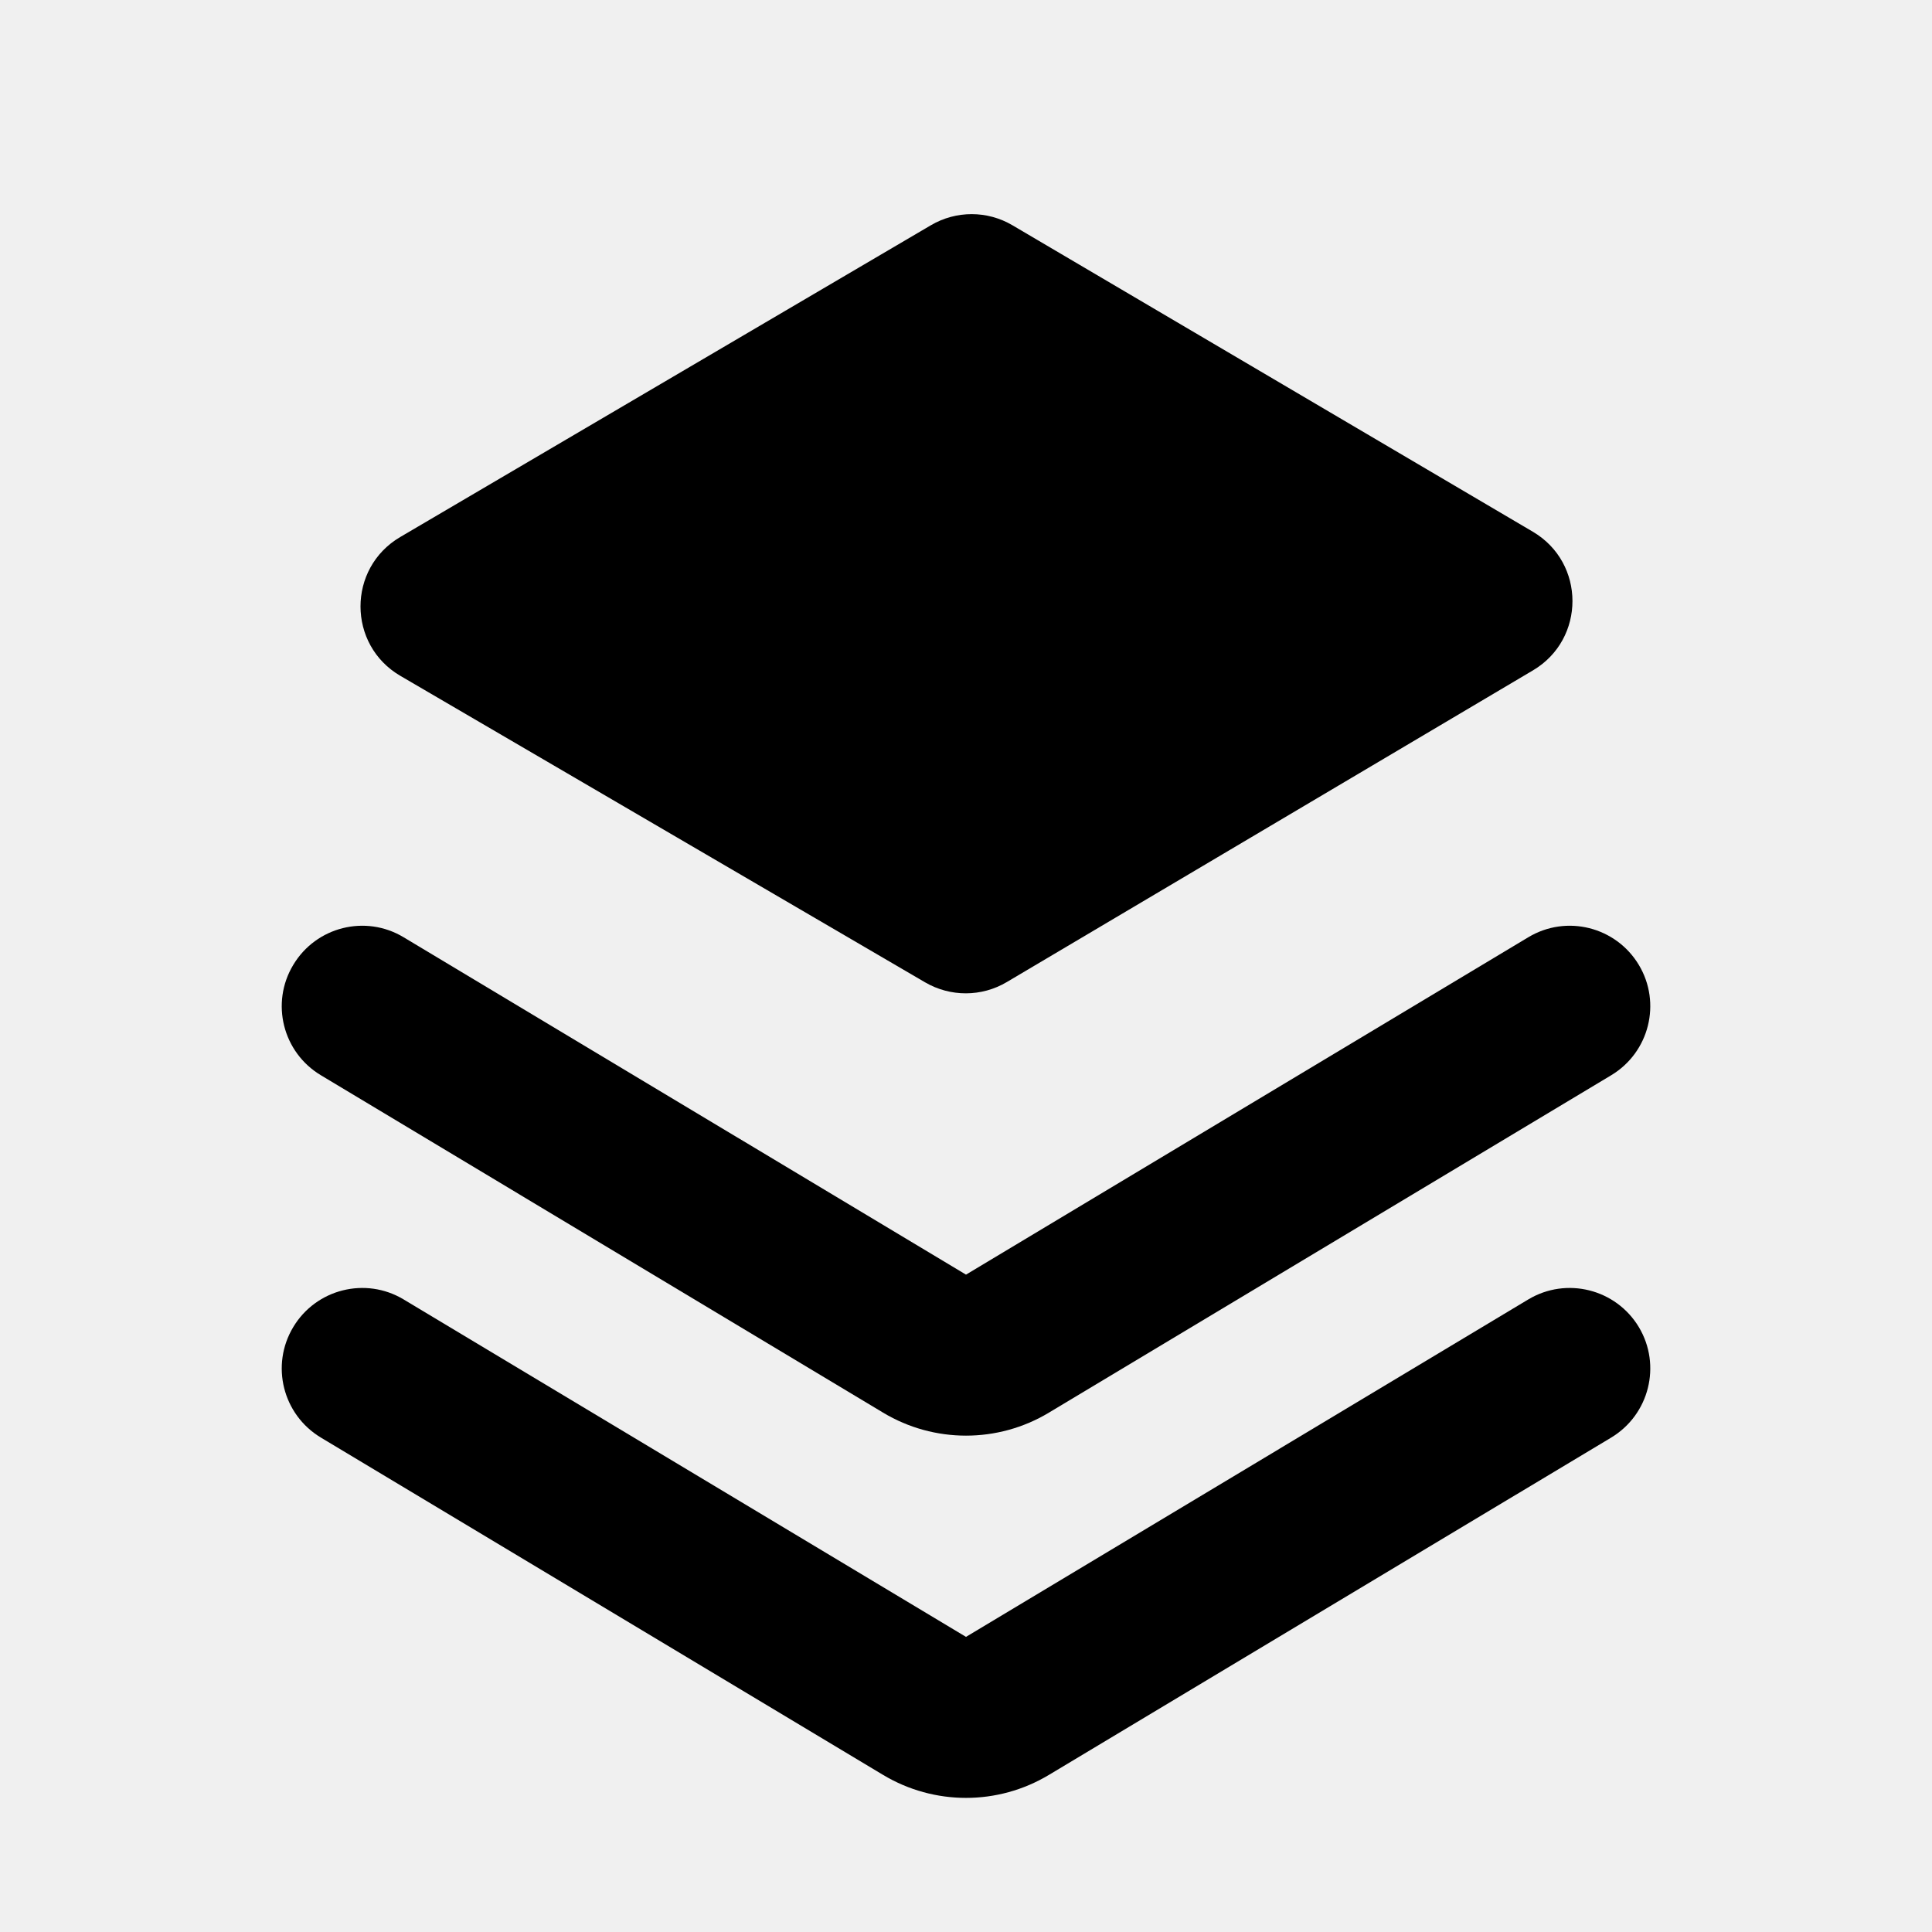
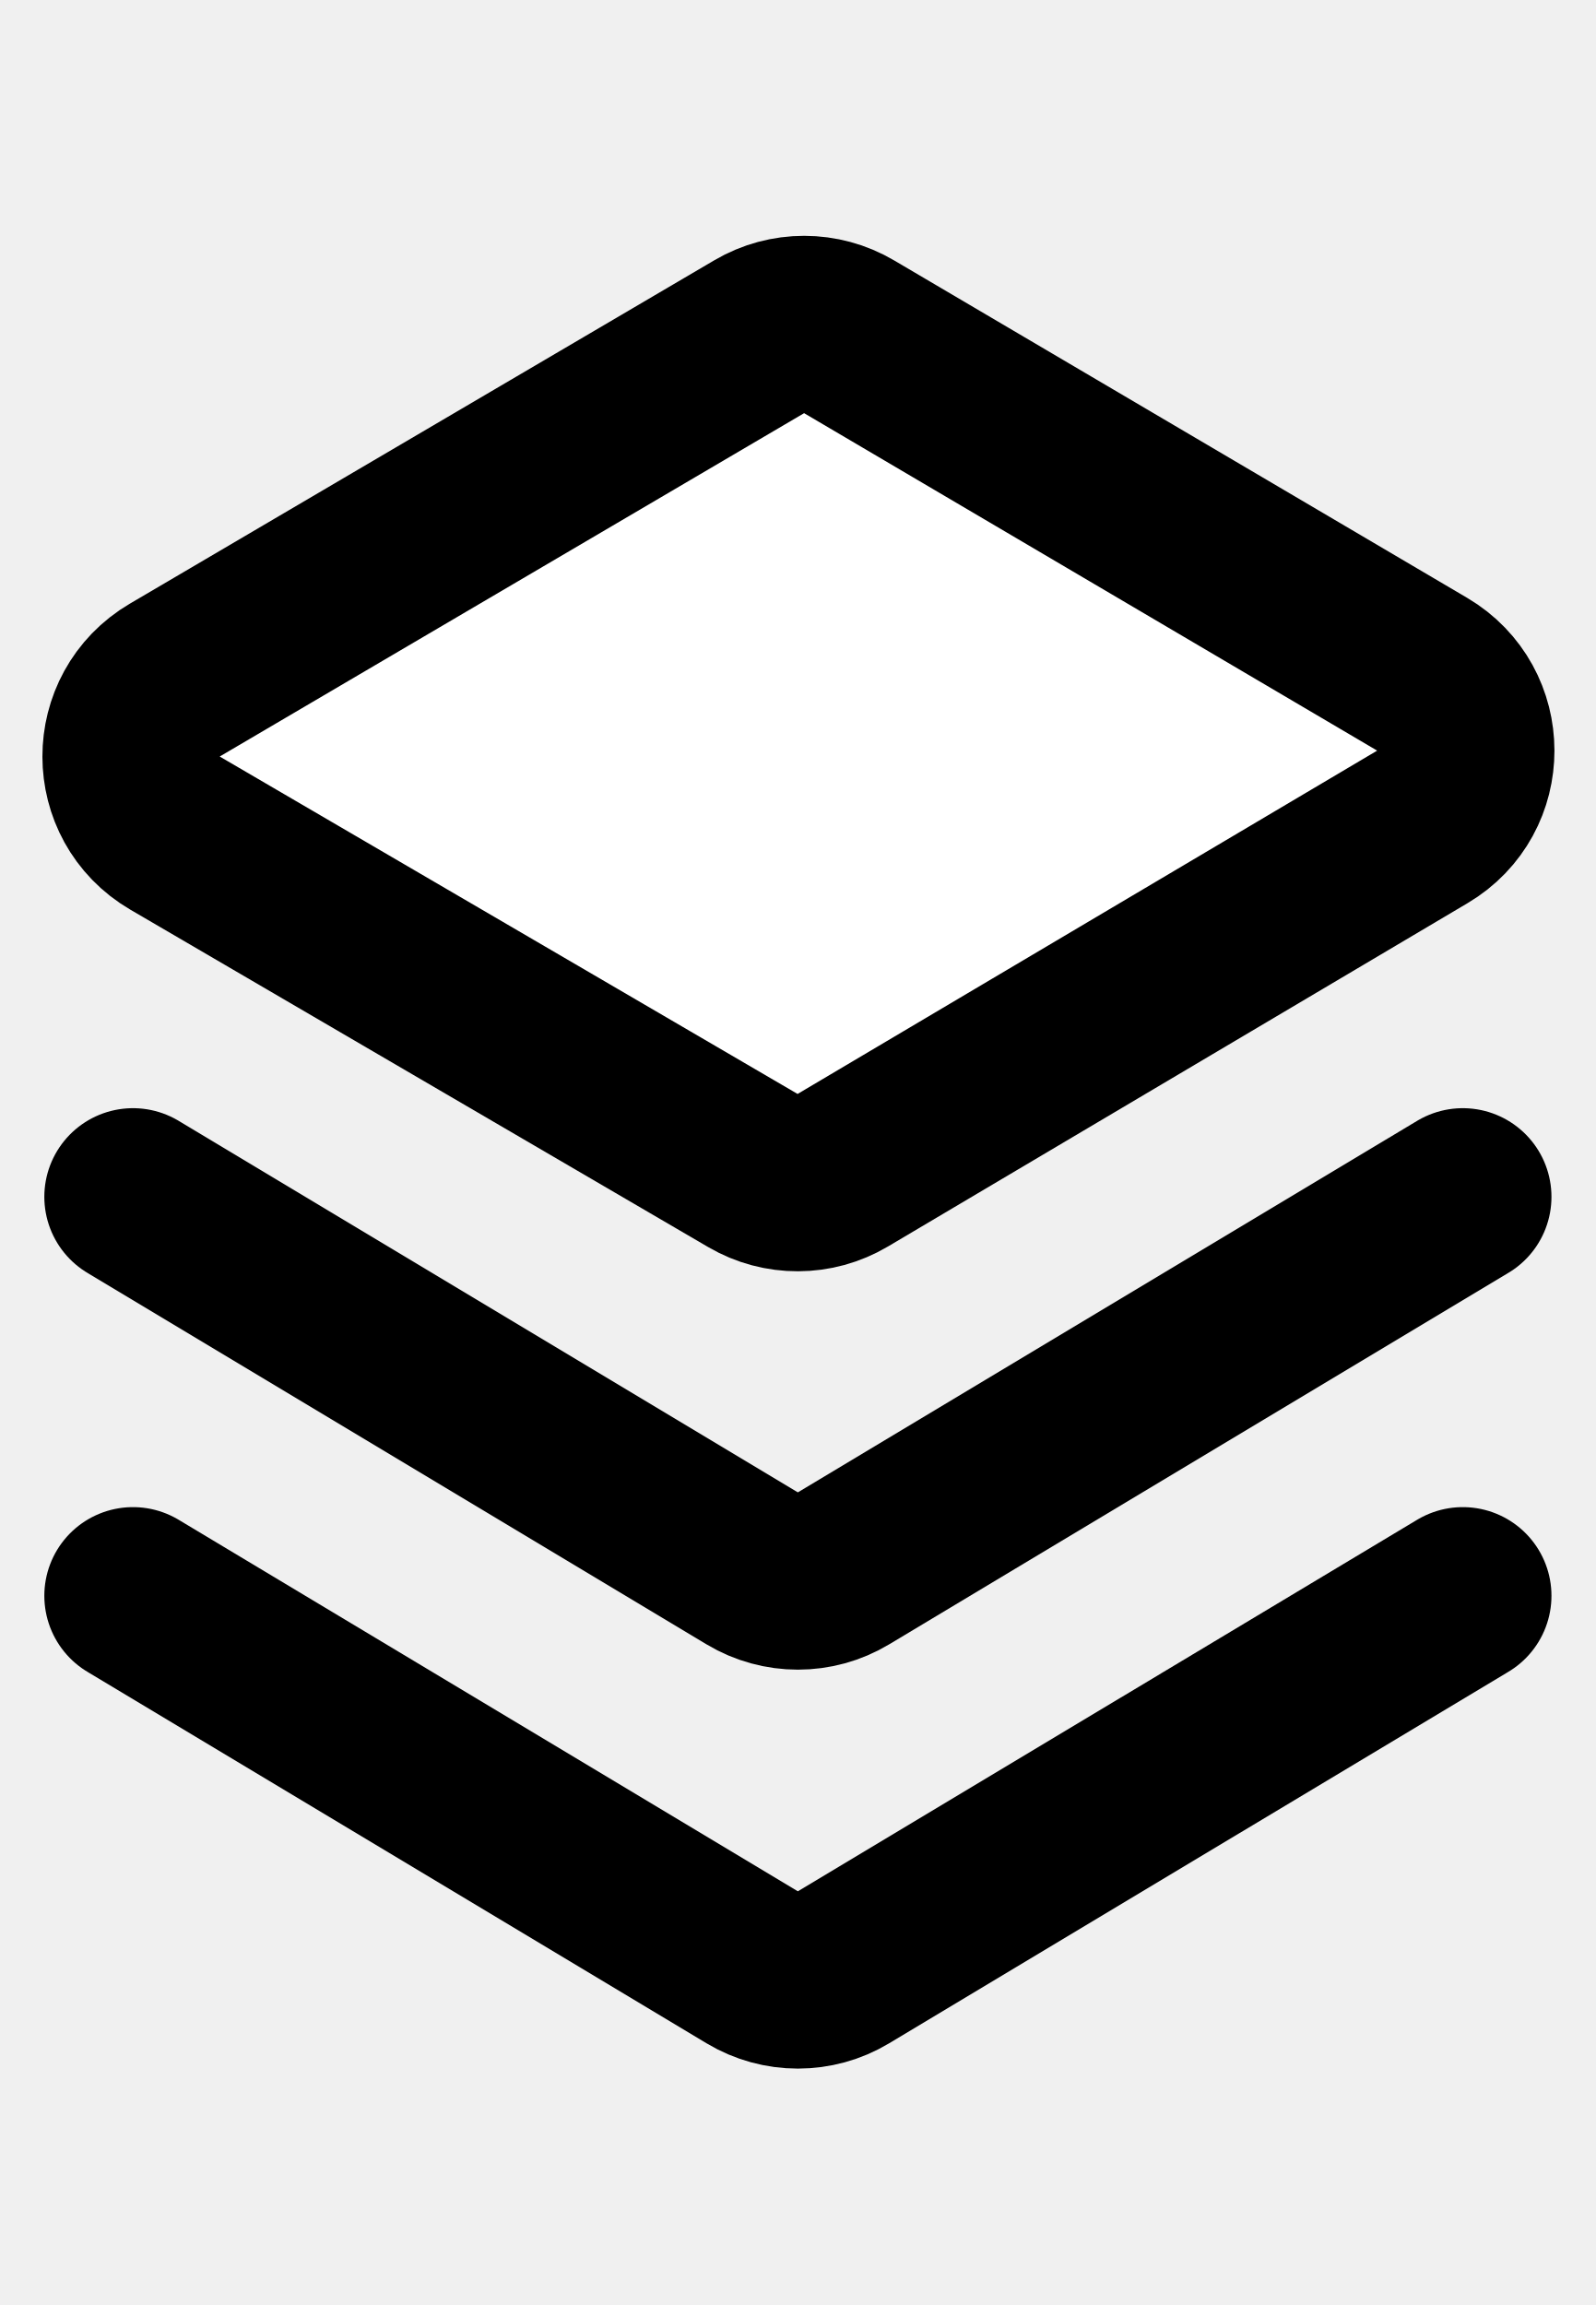
- <svg xmlns="http://www.w3.org/2000/svg" width="24" height="24" viewBox="0 0 24 24">
-   <g clip-path="url(#clip0_437_14184)">
-     <path d="M5.014 11.643C4.541 11.358 3.927 11.512 3.643 11.986C3.358 12.459 3.512 13.073 3.986 13.357L5.014 11.643ZM20.015 13.357C20.488 13.073 20.642 12.459 20.358 11.986C20.073 11.512 19.459 11.358 18.985 11.643L20.015 13.357ZM11.486 16.691L10.971 17.549L11.486 16.691ZM12.514 16.691L13.029 17.549L12.514 16.691ZM3.986 13.357L10.971 17.549L12 15.834L5.014 11.643L3.986 13.357ZM13.029 17.549L20.015 13.357L18.985 11.643L12 15.834L13.029 17.549ZM10.971 17.549C11.604 17.929 12.396 17.929 13.029 17.549L12 15.834L12 15.834L10.971 17.549Z" />
-     <path d="M5.014 16.142C4.541 15.858 3.927 16.012 3.643 16.485C3.358 16.959 3.512 17.573 3.986 17.858L5.014 16.142ZM20.015 17.858C20.488 17.573 20.642 16.959 20.358 16.485C20.073 16.012 19.459 15.858 18.985 16.142L20.015 17.858ZM11.486 21.191L10.971 22.049L11.486 21.191ZM12.514 21.191L13.029 22.049L12.514 21.191ZM3.986 17.858L10.971 22.049L12 20.334L5.014 16.142L3.986 17.858ZM13.029 22.049L20.015 17.858L18.985 16.142L12 20.334L13.029 22.049ZM10.971 22.049C11.604 22.429 12.396 22.429 13.029 22.049L12 20.334L12 20.334L10.971 22.049Z" />
-     <path d="M4.974 8.396C4.314 8.011 4.313 7.058 4.972 6.671L11.564 2.798C11.877 2.614 12.265 2.614 12.578 2.799L19.041 6.605C19.697 6.991 19.698 7.939 19.044 8.327L12.506 12.2C12.194 12.385 11.806 12.386 11.492 12.203L4.974 8.396Z" stroke-width="2" />
-   </g>
-   <defs>
-     <clipPath id="clip0_437_14184">
-       <rect width="24" height="24" />
-     </clipPath>
-   </defs>
+ <svg xmlns="http://www.w3.org/2000/svg" width="18" height="26" viewBox="0 0 18 26" fill="none">
+   <path d="M1.5 13.5L8.485 17.691C8.802 17.881 9.198 17.881 9.514 17.691L16.5 13.5" stroke="black" stroke-width="2" stroke-linecap="round" />
+   <path d="M1.5 18L8.485 22.191C8.802 22.381 9.198 22.381 9.514 22.191L16.5 18" stroke="black" stroke-width="2" stroke-linecap="round" />
+   <path d="M1.974 9.397C1.314 9.011 1.313 8.058 1.972 7.671L8.564 3.798C8.877 3.614 9.265 3.614 9.578 3.799L16.041 7.605C16.697 7.992 16.698 8.94 16.044 9.327L9.506 13.2C9.194 13.385 8.806 13.387 8.492 13.203L1.974 9.397Z" fill="white" stroke="black" stroke-width="2" />
</svg>
